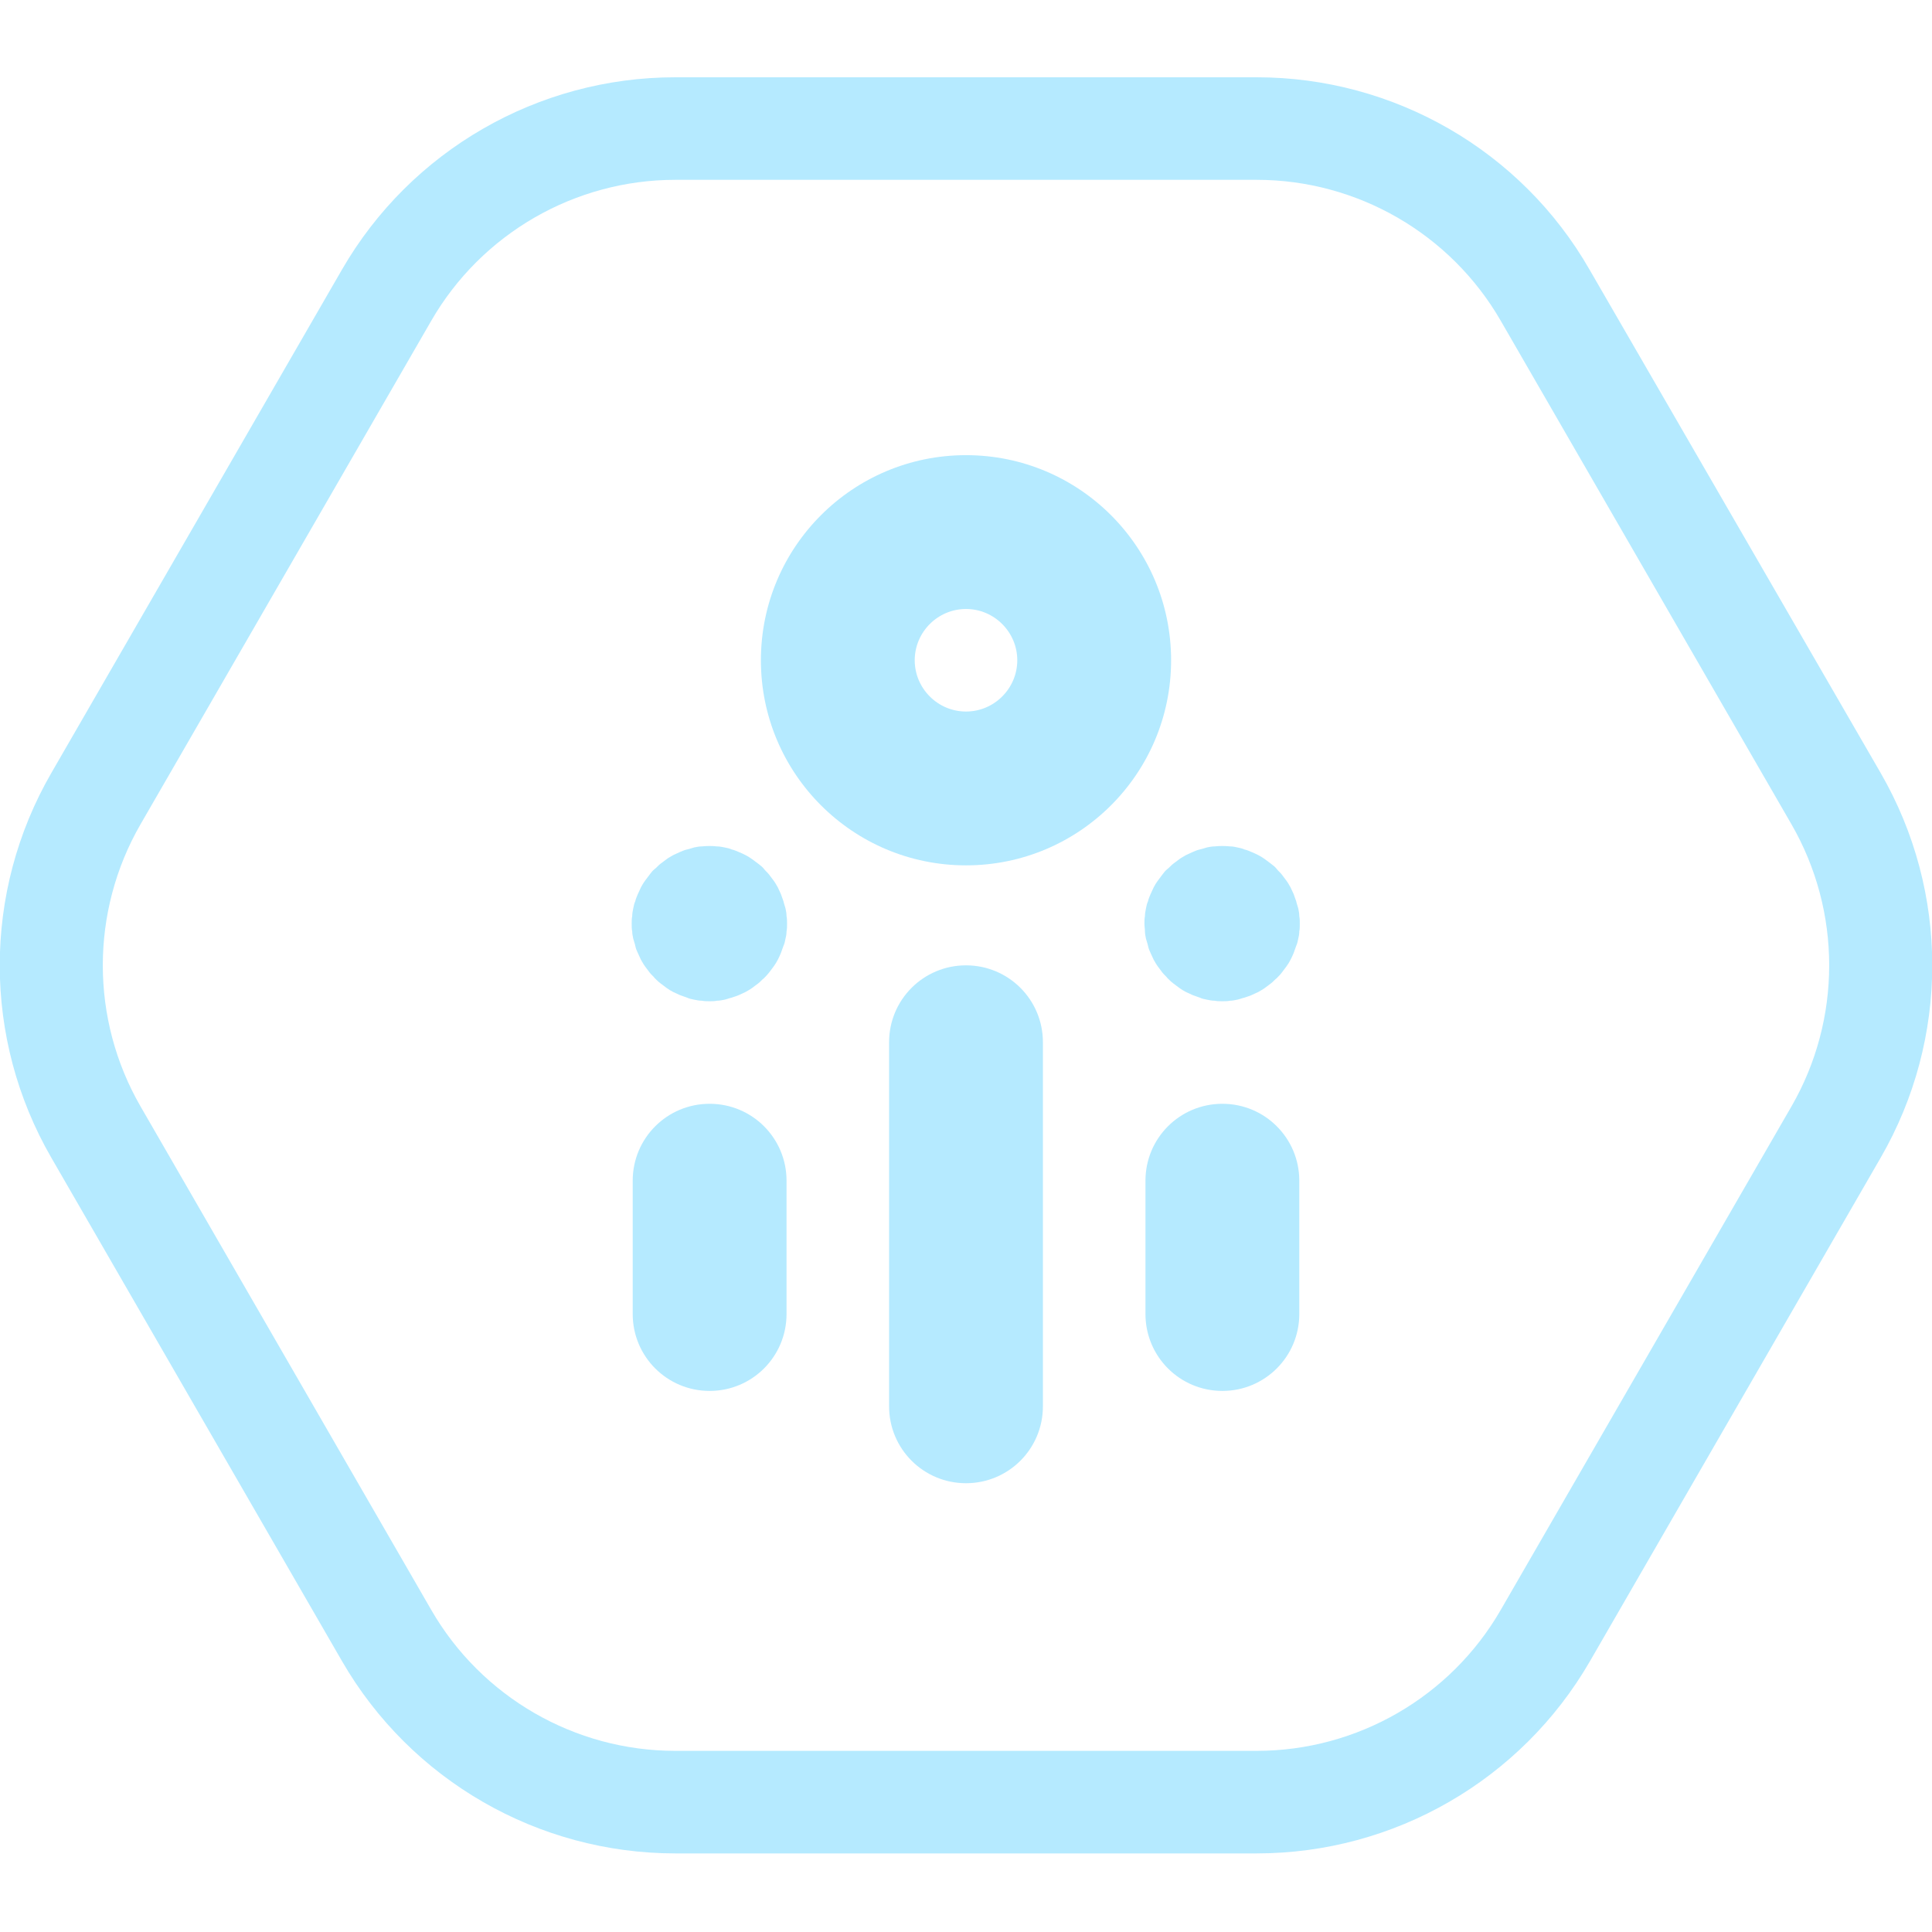
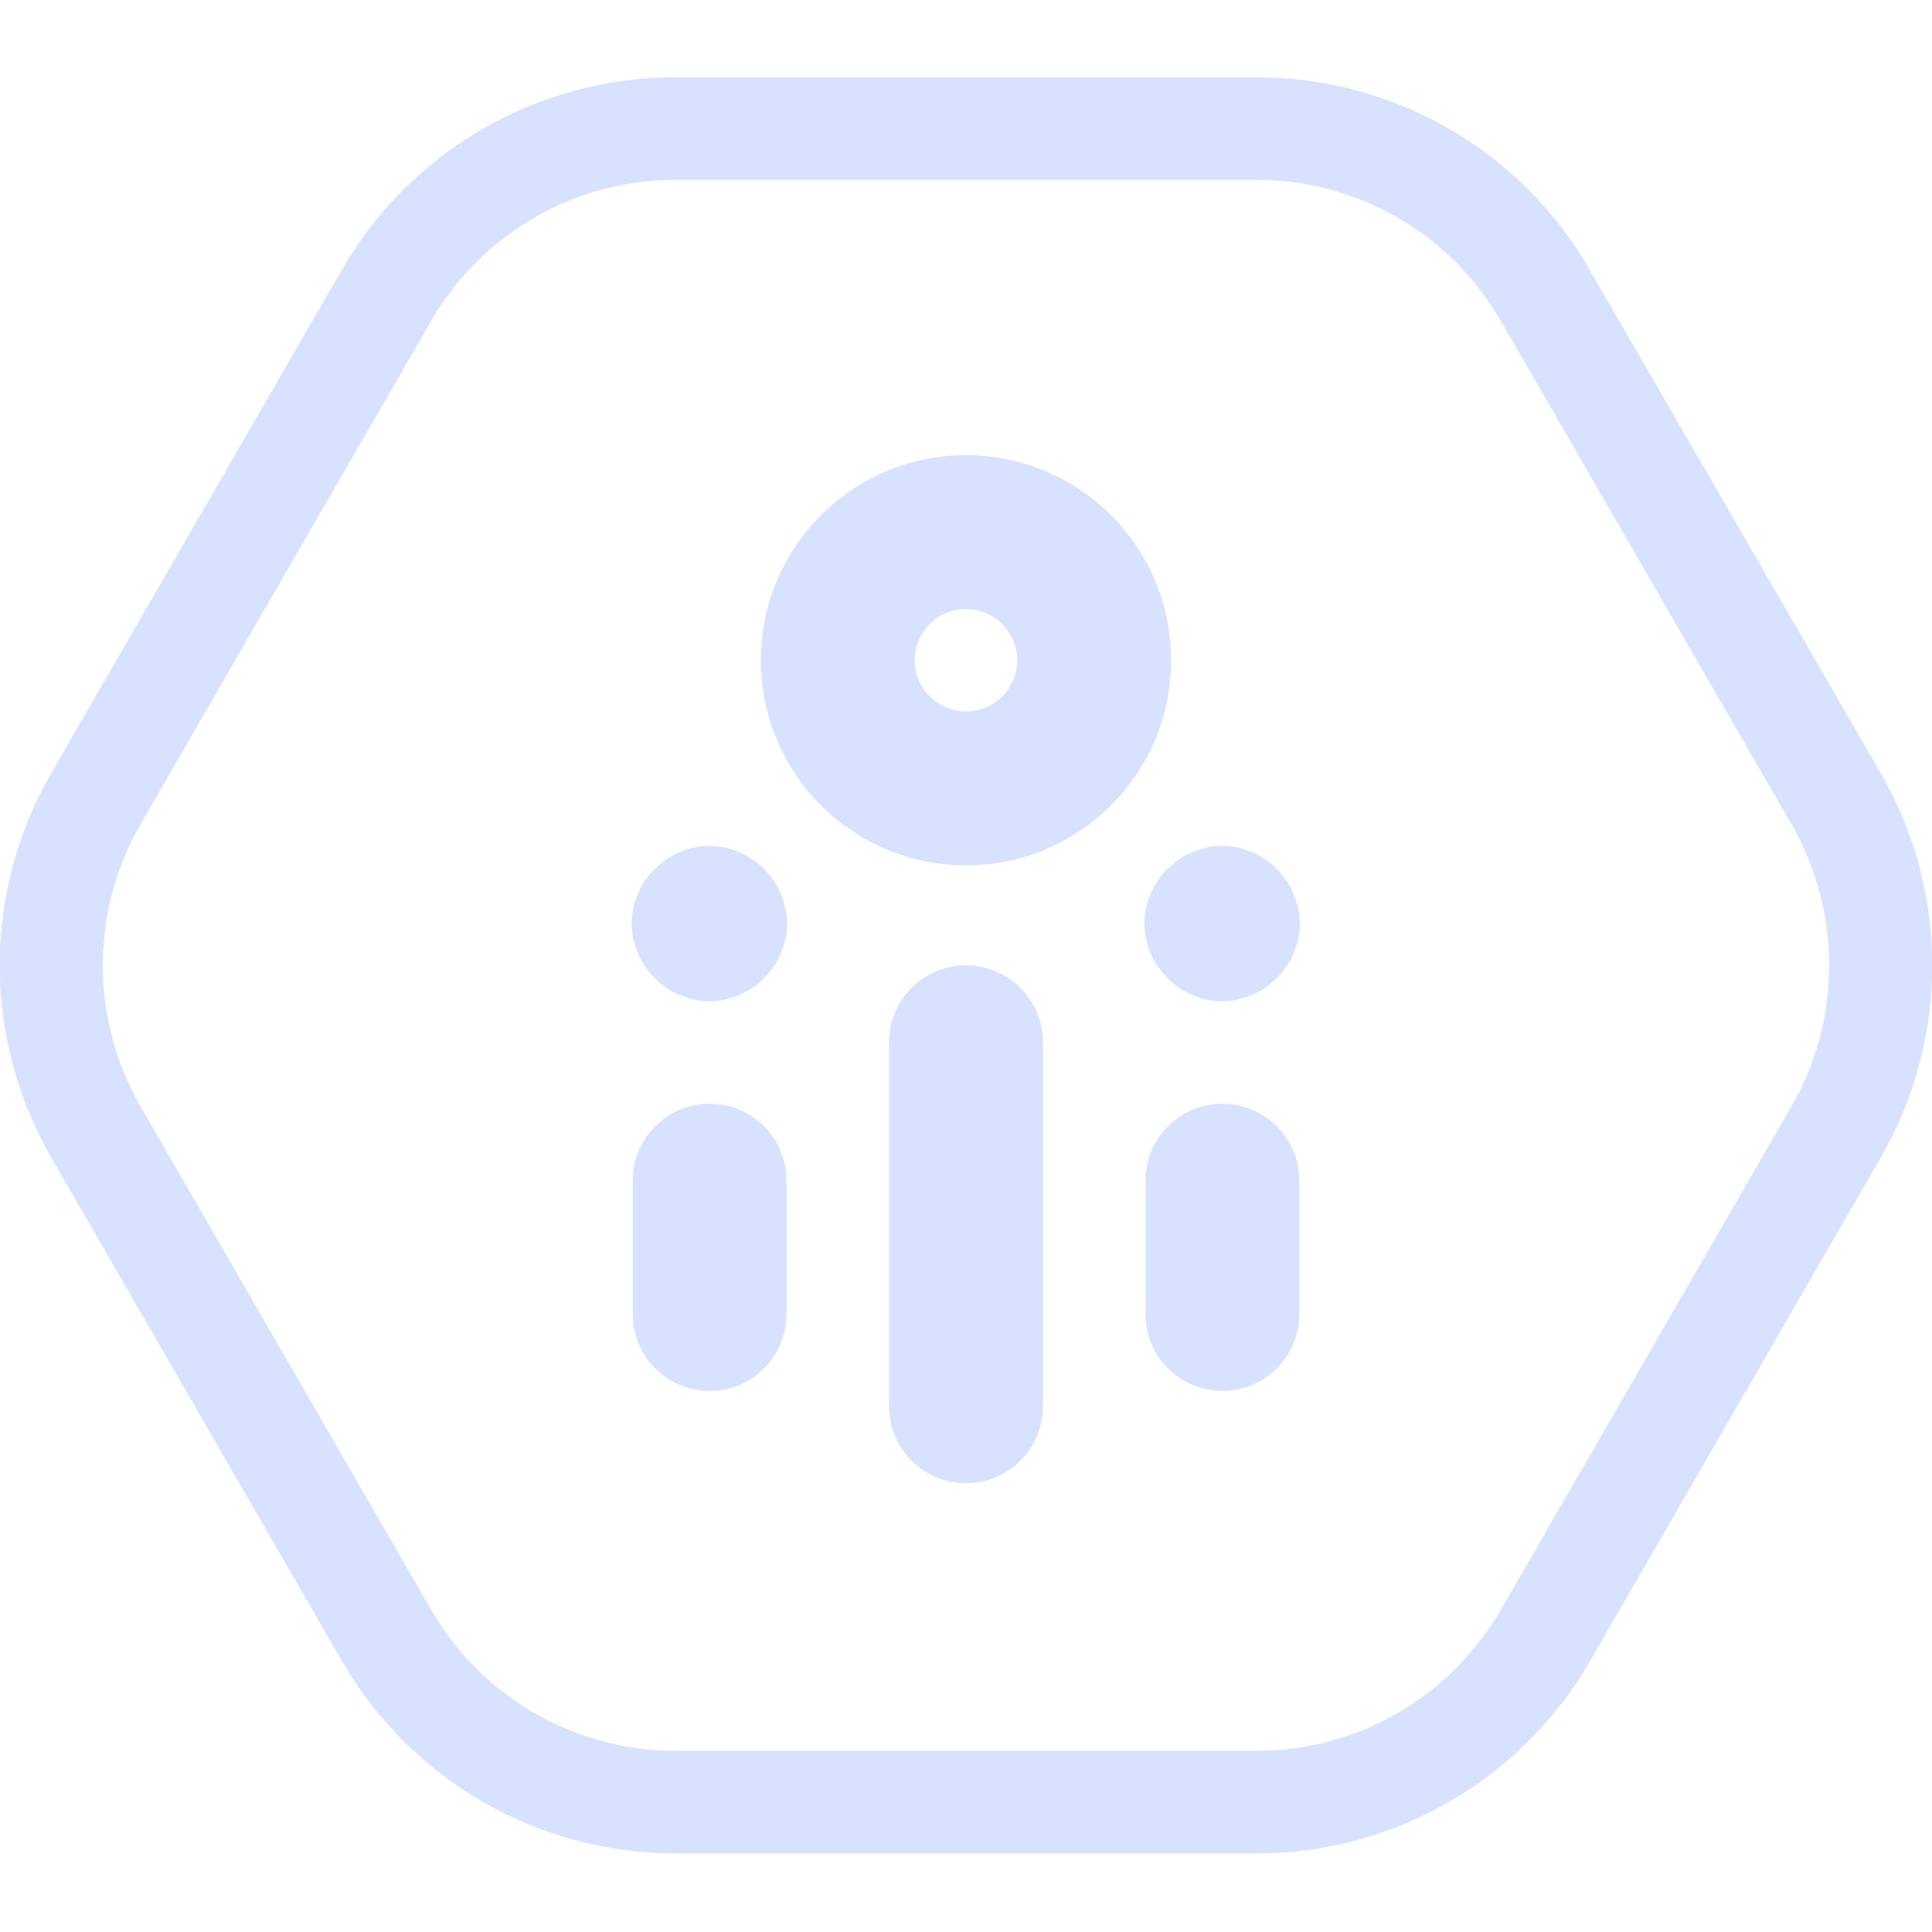
<svg xmlns="http://www.w3.org/2000/svg" width="100" height="100" viewBox="0 0 100 100" fill="none">
  <g clip-path="url(#clip0)">
-     <path d="M65.048 9.308C70.249 9.308 75.08 12.095 77.68 16.606L92.728 42.668C95.329 47.179 95.329 52.753 92.728 57.264L77.68 83.326C75.08 87.838 70.249 90.624 65.048 90.624H34.952C29.75 90.624 24.92 87.838 22.32 83.326L7.272 57.264C4.671 52.753 4.671 47.179 7.272 42.668L22.32 16.606C24.92 12.095 29.75 9.308 34.952 9.308H65.048ZM65.048 4H34.952C27.84 4 21.258 7.795 17.702 13.952L2.654 40.014C-0.902 46.171 -0.902 53.761 2.654 59.918L17.702 85.98C21.258 92.137 27.84 95.932 34.952 95.932H65.048C72.16 95.932 78.742 92.137 82.298 85.98L97.346 59.918C100.902 53.761 100.902 46.171 97.346 40.014L82.272 13.952C78.742 7.795 72.16 4 65.048 4Z" fill="#b5eaff" />
-     <path d="M50 76.771C47.797 76.771 46.019 74.993 46.019 72.79V53.947C46.019 51.744 47.797 49.966 50 49.966C52.203 49.966 53.981 51.744 53.981 53.947V72.79C53.981 74.993 52.203 76.771 50 76.771Z" fill="#b5eaff" />
-     <path d="M36.73 71.994C34.528 71.994 32.749 70.216 32.749 68.013V61.112C32.749 58.91 34.528 57.132 36.73 57.132C38.933 57.132 40.711 58.91 40.711 61.112V68.013C40.711 70.216 38.933 71.994 36.73 71.994Z" fill="#b5eaff" />
-     <path d="M36.73 51.824C36.598 51.824 36.465 51.824 36.332 51.797C36.2 51.797 36.067 51.771 35.934 51.744C35.801 51.718 35.669 51.691 35.563 51.638C35.43 51.585 35.324 51.558 35.191 51.505C35.085 51.452 34.952 51.399 34.846 51.346C34.74 51.293 34.607 51.213 34.501 51.134C34.395 51.054 34.289 50.974 34.183 50.895C34.076 50.815 33.97 50.709 33.891 50.63C33.811 50.523 33.705 50.444 33.625 50.338C33.546 50.231 33.466 50.125 33.386 50.019C33.307 49.913 33.254 49.807 33.174 49.674C33.121 49.568 33.068 49.435 33.015 49.329C32.962 49.223 32.909 49.09 32.882 48.958C32.856 48.825 32.803 48.692 32.776 48.586C32.749 48.453 32.723 48.321 32.723 48.215C32.696 48.082 32.696 47.949 32.696 47.816C32.696 47.684 32.696 47.551 32.723 47.418C32.723 47.286 32.749 47.153 32.776 47.02C32.803 46.888 32.829 46.755 32.882 46.649C32.909 46.516 32.962 46.41 33.015 46.277C33.068 46.171 33.121 46.038 33.174 45.932C33.227 45.826 33.307 45.693 33.386 45.587C33.466 45.481 33.546 45.375 33.625 45.269C33.705 45.162 33.785 45.056 33.891 44.977C33.997 44.897 34.076 44.791 34.183 44.711C34.289 44.632 34.395 44.552 34.501 44.472C34.607 44.393 34.713 44.34 34.846 44.26C34.952 44.207 35.085 44.154 35.191 44.101C35.324 44.048 35.43 43.995 35.563 43.968C35.695 43.942 35.828 43.889 35.934 43.862C36.067 43.836 36.2 43.809 36.332 43.809C36.598 43.782 36.863 43.782 37.102 43.809C37.235 43.809 37.367 43.836 37.5 43.862C37.633 43.889 37.765 43.915 37.871 43.968C38.004 43.995 38.11 44.048 38.243 44.101C38.376 44.154 38.482 44.207 38.588 44.26C38.694 44.313 38.827 44.393 38.933 44.472C39.039 44.552 39.145 44.632 39.252 44.711C39.358 44.791 39.464 44.87 39.544 44.977C39.623 45.083 39.729 45.162 39.809 45.269C39.889 45.375 39.968 45.481 40.048 45.587C40.127 45.693 40.181 45.799 40.26 45.932C40.313 46.038 40.366 46.171 40.419 46.277C40.472 46.41 40.499 46.516 40.552 46.649C40.579 46.781 40.632 46.914 40.658 47.02C40.685 47.153 40.711 47.286 40.711 47.418C40.738 47.551 40.738 47.684 40.738 47.816C40.738 47.949 40.738 48.082 40.711 48.215C40.711 48.347 40.685 48.48 40.658 48.586C40.632 48.719 40.605 48.851 40.552 48.958C40.499 49.09 40.472 49.196 40.419 49.329C40.366 49.462 40.313 49.568 40.26 49.674C40.207 49.78 40.127 49.913 40.048 50.019C39.968 50.125 39.889 50.231 39.809 50.338C39.729 50.444 39.623 50.55 39.544 50.63C39.437 50.709 39.358 50.815 39.252 50.895C39.145 50.974 39.039 51.054 38.933 51.134C38.827 51.213 38.721 51.267 38.588 51.346C38.482 51.399 38.349 51.452 38.243 51.505C38.137 51.558 38.004 51.585 37.871 51.638C37.739 51.665 37.633 51.718 37.5 51.744C37.367 51.771 37.235 51.797 37.102 51.797C36.996 51.824 36.863 51.824 36.73 51.824Z" fill="#b5eaff" />
-     <path d="M63.27 71.994C61.067 71.994 59.289 70.216 59.289 68.013V61.112C59.289 58.91 61.067 57.132 63.27 57.132C65.472 57.132 67.251 58.91 67.251 61.112V68.013C67.251 70.216 65.472 71.994 63.27 71.994Z" fill="#b5eaff" />
-     <path d="M63.27 51.824C63.137 51.824 63.004 51.824 62.872 51.797C62.739 51.797 62.606 51.771 62.474 51.744C62.341 51.718 62.208 51.691 62.102 51.638C61.969 51.585 61.863 51.558 61.73 51.505C61.624 51.452 61.492 51.399 61.385 51.346C61.279 51.293 61.147 51.213 61.04 51.134C60.934 51.054 60.828 50.974 60.722 50.895C60.616 50.815 60.51 50.709 60.43 50.63C60.35 50.523 60.244 50.444 60.164 50.338C60.085 50.231 60.005 50.125 59.926 50.019C59.846 49.913 59.793 49.807 59.713 49.674C59.66 49.568 59.607 49.435 59.554 49.329C59.501 49.223 59.448 49.09 59.421 48.958C59.395 48.825 59.342 48.692 59.315 48.586C59.289 48.453 59.262 48.321 59.262 48.215C59.262 48.082 59.236 47.949 59.236 47.816C59.236 47.684 59.236 47.551 59.262 47.418C59.262 47.286 59.289 47.153 59.315 47.02C59.342 46.888 59.368 46.755 59.421 46.649C59.448 46.516 59.501 46.41 59.554 46.277C59.607 46.171 59.66 46.038 59.713 45.932C59.767 45.826 59.846 45.693 59.926 45.587C60.005 45.481 60.085 45.375 60.164 45.269C60.244 45.162 60.324 45.056 60.43 44.977C60.536 44.897 60.616 44.791 60.722 44.711C60.828 44.632 60.934 44.552 61.04 44.472C61.147 44.393 61.253 44.34 61.385 44.26C61.492 44.207 61.624 44.154 61.73 44.101C61.863 44.048 61.969 43.995 62.102 43.968C62.235 43.942 62.367 43.889 62.474 43.862C62.606 43.836 62.739 43.809 62.872 43.809C63.137 43.782 63.402 43.782 63.668 43.809C63.8 43.809 63.933 43.836 64.039 43.862C64.172 43.889 64.305 43.915 64.411 43.968C64.543 43.995 64.65 44.048 64.782 44.101C64.915 44.154 65.021 44.207 65.127 44.26C65.234 44.313 65.366 44.393 65.472 44.472C65.579 44.552 65.685 44.632 65.791 44.711C65.897 44.791 66.003 44.87 66.083 44.977C66.162 45.083 66.269 45.162 66.348 45.269C66.428 45.375 66.507 45.481 66.587 45.587C66.667 45.693 66.72 45.799 66.799 45.932C66.853 46.038 66.906 46.171 66.959 46.277C67.012 46.41 67.038 46.516 67.091 46.649C67.118 46.781 67.171 46.914 67.198 47.02C67.224 47.153 67.251 47.286 67.251 47.418C67.277 47.551 67.277 47.684 67.277 47.816C67.277 47.949 67.277 48.082 67.251 48.215C67.251 48.347 67.224 48.48 67.198 48.586C67.171 48.719 67.144 48.851 67.091 48.958C67.038 49.09 67.012 49.196 66.959 49.329C66.906 49.462 66.853 49.568 66.799 49.674C66.746 49.78 66.667 49.913 66.587 50.019C66.507 50.125 66.428 50.231 66.348 50.338C66.269 50.444 66.162 50.55 66.083 50.63C65.977 50.709 65.897 50.815 65.791 50.895C65.685 50.974 65.579 51.054 65.472 51.134C65.366 51.213 65.26 51.267 65.127 51.346C65.021 51.399 64.888 51.452 64.782 51.505C64.676 51.558 64.543 51.585 64.411 51.638C64.278 51.665 64.172 51.718 64.039 51.744C63.907 51.771 63.774 51.797 63.668 51.797C63.535 51.824 63.402 51.824 63.27 51.824Z" fill="#b5eaff" />
-     <path d="M50 44.791C44.135 44.791 39.384 40.04 39.384 34.175C39.384 28.31 44.135 23.559 50 23.559C55.865 23.559 60.616 28.31 60.616 34.175C60.616 40.04 55.865 44.791 50 44.791ZM50 31.521C48.54 31.521 47.346 32.715 47.346 34.175C47.346 35.635 48.54 36.829 50 36.829C51.46 36.829 52.654 35.635 52.654 34.175C52.654 32.715 51.46 31.521 50 31.521Z" fill="#b5eaff" />
+     <path d="M65.048 9.308C70.249 9.308 75.08 12.095 77.68 16.606L92.728 42.668C95.329 47.179 95.329 52.753 92.728 57.264L77.68 83.326C75.08 87.838 70.249 90.624 65.048 90.624H34.952C29.75 90.624 24.92 87.838 22.32 83.326L7.272 57.264C4.671 52.753 4.671 47.179 7.272 42.668L22.32 16.606C24.92 12.095 29.75 9.308 34.952 9.308H65.048ZM65.048 4H34.952C27.84 4 21.258 7.795 17.702 13.952L2.654 40.014C-0.902 46.171 -0.902 53.761 2.654 59.918L17.702 85.98C21.258 92.137 27.84 95.932 34.952 95.932H65.048C72.16 95.932 78.742 92.137 82.298 85.98L97.346 59.918C100.902 53.761 100.902 46.171 97.346 40.014L82.272 13.952C78.742 7.795 72.16 4 65.048 4Z" fill="#d7e2ff" />
+     <path d="M50 76.771C47.797 76.771 46.019 74.993 46.019 72.79V53.947C46.019 51.744 47.797 49.966 50 49.966C52.203 49.966 53.981 51.744 53.981 53.947V72.79C53.981 74.993 52.203 76.771 50 76.771Z" fill="#d7e2ff" />
+     <path d="M36.73 71.994C34.528 71.994 32.749 70.216 32.749 68.013V61.112C32.749 58.91 34.528 57.132 36.73 57.132C38.933 57.132 40.711 58.91 40.711 61.112V68.013C40.711 70.216 38.933 71.994 36.73 71.994Z" fill="#d7e2ff" />
+     <path d="M36.73 51.824C36.598 51.824 36.465 51.824 36.332 51.797C36.2 51.797 36.067 51.771 35.934 51.744C35.801 51.718 35.669 51.691 35.563 51.638C35.43 51.585 35.324 51.558 35.191 51.505C35.085 51.452 34.952 51.399 34.846 51.346C34.74 51.293 34.607 51.213 34.501 51.134C34.395 51.054 34.289 50.974 34.183 50.895C34.076 50.815 33.97 50.709 33.891 50.63C33.811 50.523 33.705 50.444 33.625 50.338C33.546 50.231 33.466 50.125 33.386 50.019C33.307 49.913 33.254 49.807 33.174 49.674C33.121 49.568 33.068 49.435 33.015 49.329C32.962 49.223 32.909 49.09 32.882 48.958C32.856 48.825 32.803 48.692 32.776 48.586C32.749 48.453 32.723 48.321 32.723 48.215C32.696 48.082 32.696 47.949 32.696 47.816C32.696 47.684 32.696 47.551 32.723 47.418C32.723 47.286 32.749 47.153 32.776 47.02C32.803 46.888 32.829 46.755 32.882 46.649C32.909 46.516 32.962 46.41 33.015 46.277C33.068 46.171 33.121 46.038 33.174 45.932C33.227 45.826 33.307 45.693 33.386 45.587C33.466 45.481 33.546 45.375 33.625 45.269C33.705 45.162 33.785 45.056 33.891 44.977C33.997 44.897 34.076 44.791 34.183 44.711C34.289 44.632 34.395 44.552 34.501 44.472C34.607 44.393 34.713 44.34 34.846 44.26C34.952 44.207 35.085 44.154 35.191 44.101C35.324 44.048 35.43 43.995 35.563 43.968C35.695 43.942 35.828 43.889 35.934 43.862C36.067 43.836 36.2 43.809 36.332 43.809C36.598 43.782 36.863 43.782 37.102 43.809C37.235 43.809 37.367 43.836 37.5 43.862C37.633 43.889 37.765 43.915 37.871 43.968C38.004 43.995 38.11 44.048 38.243 44.101C38.376 44.154 38.482 44.207 38.588 44.26C38.694 44.313 38.827 44.393 38.933 44.472C39.039 44.552 39.145 44.632 39.252 44.711C39.358 44.791 39.464 44.87 39.544 44.977C39.623 45.083 39.729 45.162 39.809 45.269C39.889 45.375 39.968 45.481 40.048 45.587C40.127 45.693 40.181 45.799 40.26 45.932C40.313 46.038 40.366 46.171 40.419 46.277C40.472 46.41 40.499 46.516 40.552 46.649C40.579 46.781 40.632 46.914 40.658 47.02C40.685 47.153 40.711 47.286 40.711 47.418C40.738 47.551 40.738 47.684 40.738 47.816C40.738 47.949 40.738 48.082 40.711 48.215C40.711 48.347 40.685 48.48 40.658 48.586C40.632 48.719 40.605 48.851 40.552 48.958C40.499 49.09 40.472 49.196 40.419 49.329C40.366 49.462 40.313 49.568 40.26 49.674C40.207 49.78 40.127 49.913 40.048 50.019C39.968 50.125 39.889 50.231 39.809 50.338C39.729 50.444 39.623 50.55 39.544 50.63C39.437 50.709 39.358 50.815 39.252 50.895C39.145 50.974 39.039 51.054 38.933 51.134C38.827 51.213 38.721 51.267 38.588 51.346C38.482 51.399 38.349 51.452 38.243 51.505C38.137 51.558 38.004 51.585 37.871 51.638C37.739 51.665 37.633 51.718 37.5 51.744C37.367 51.771 37.235 51.797 37.102 51.797C36.996 51.824 36.863 51.824 36.73 51.824Z" fill="#d7e2ff" />
+     <path d="M63.27 71.994C61.067 71.994 59.289 70.216 59.289 68.013V61.112C59.289 58.91 61.067 57.132 63.27 57.132C65.472 57.132 67.251 58.91 67.251 61.112V68.013C67.251 70.216 65.472 71.994 63.27 71.994Z" fill="#d7e2ff" />
+     <path d="M63.27 51.824C63.137 51.824 63.004 51.824 62.872 51.797C62.739 51.797 62.606 51.771 62.474 51.744C62.341 51.718 62.208 51.691 62.102 51.638C61.969 51.585 61.863 51.558 61.73 51.505C61.624 51.452 61.492 51.399 61.385 51.346C61.279 51.293 61.147 51.213 61.04 51.134C60.934 51.054 60.828 50.974 60.722 50.895C60.616 50.815 60.51 50.709 60.43 50.63C60.35 50.523 60.244 50.444 60.164 50.338C60.085 50.231 60.005 50.125 59.926 50.019C59.846 49.913 59.793 49.807 59.713 49.674C59.66 49.568 59.607 49.435 59.554 49.329C59.501 49.223 59.448 49.09 59.421 48.958C59.395 48.825 59.342 48.692 59.315 48.586C59.289 48.453 59.262 48.321 59.262 48.215C59.262 48.082 59.236 47.949 59.236 47.816C59.236 47.684 59.236 47.551 59.262 47.418C59.262 47.286 59.289 47.153 59.315 47.02C59.342 46.888 59.368 46.755 59.421 46.649C59.448 46.516 59.501 46.41 59.554 46.277C59.607 46.171 59.66 46.038 59.713 45.932C59.767 45.826 59.846 45.693 59.926 45.587C60.005 45.481 60.085 45.375 60.164 45.269C60.244 45.162 60.324 45.056 60.43 44.977C60.536 44.897 60.616 44.791 60.722 44.711C60.828 44.632 60.934 44.552 61.04 44.472C61.147 44.393 61.253 44.34 61.385 44.26C61.492 44.207 61.624 44.154 61.73 44.101C61.863 44.048 61.969 43.995 62.102 43.968C62.235 43.942 62.367 43.889 62.474 43.862C62.606 43.836 62.739 43.809 62.872 43.809C63.137 43.782 63.402 43.782 63.668 43.809C63.8 43.809 63.933 43.836 64.039 43.862C64.172 43.889 64.305 43.915 64.411 43.968C64.543 43.995 64.65 44.048 64.782 44.101C64.915 44.154 65.021 44.207 65.127 44.26C65.234 44.313 65.366 44.393 65.472 44.472C65.579 44.552 65.685 44.632 65.791 44.711C65.897 44.791 66.003 44.87 66.083 44.977C66.162 45.083 66.269 45.162 66.348 45.269C66.428 45.375 66.507 45.481 66.587 45.587C66.667 45.693 66.72 45.799 66.799 45.932C66.853 46.038 66.906 46.171 66.959 46.277C67.012 46.41 67.038 46.516 67.091 46.649C67.118 46.781 67.171 46.914 67.198 47.02C67.224 47.153 67.251 47.286 67.251 47.418C67.277 47.551 67.277 47.684 67.277 47.816C67.277 47.949 67.277 48.082 67.251 48.215C67.251 48.347 67.224 48.48 67.198 48.586C67.171 48.719 67.144 48.851 67.091 48.958C67.038 49.09 67.012 49.196 66.959 49.329C66.906 49.462 66.853 49.568 66.799 49.674C66.746 49.78 66.667 49.913 66.587 50.019C66.507 50.125 66.428 50.231 66.348 50.338C66.269 50.444 66.162 50.55 66.083 50.63C65.977 50.709 65.897 50.815 65.791 50.895C65.685 50.974 65.579 51.054 65.472 51.134C65.366 51.213 65.26 51.267 65.127 51.346C65.021 51.399 64.888 51.452 64.782 51.505C64.676 51.558 64.543 51.585 64.411 51.638C64.278 51.665 64.172 51.718 64.039 51.744C63.907 51.771 63.774 51.797 63.668 51.797C63.535 51.824 63.402 51.824 63.27 51.824Z" fill="#d7e2ff" />
+     <path d="M50 44.791C44.135 44.791 39.384 40.04 39.384 34.175C39.384 28.31 44.135 23.559 50 23.559C55.865 23.559 60.616 28.31 60.616 34.175C60.616 40.04 55.865 44.791 50 44.791ZM50 31.521C48.54 31.521 47.346 32.715 47.346 34.175C47.346 35.635 48.54 36.829 50 36.829C51.46 36.829 52.654 35.635 52.654 34.175C52.654 32.715 51.46 31.521 50 31.521Z" fill="#d7e2ff" />
  </g>
  <defs>
    <clipPath id="clip0">
-       <rect width="100" height="91.932" fill="#b5eaff" transform="translate(0 4)" />
+       <rect width="100" height="91.932" fill="#d7e2ff" transform="translate(0 4)" />
    </clipPath>
  </defs>
</svg>
